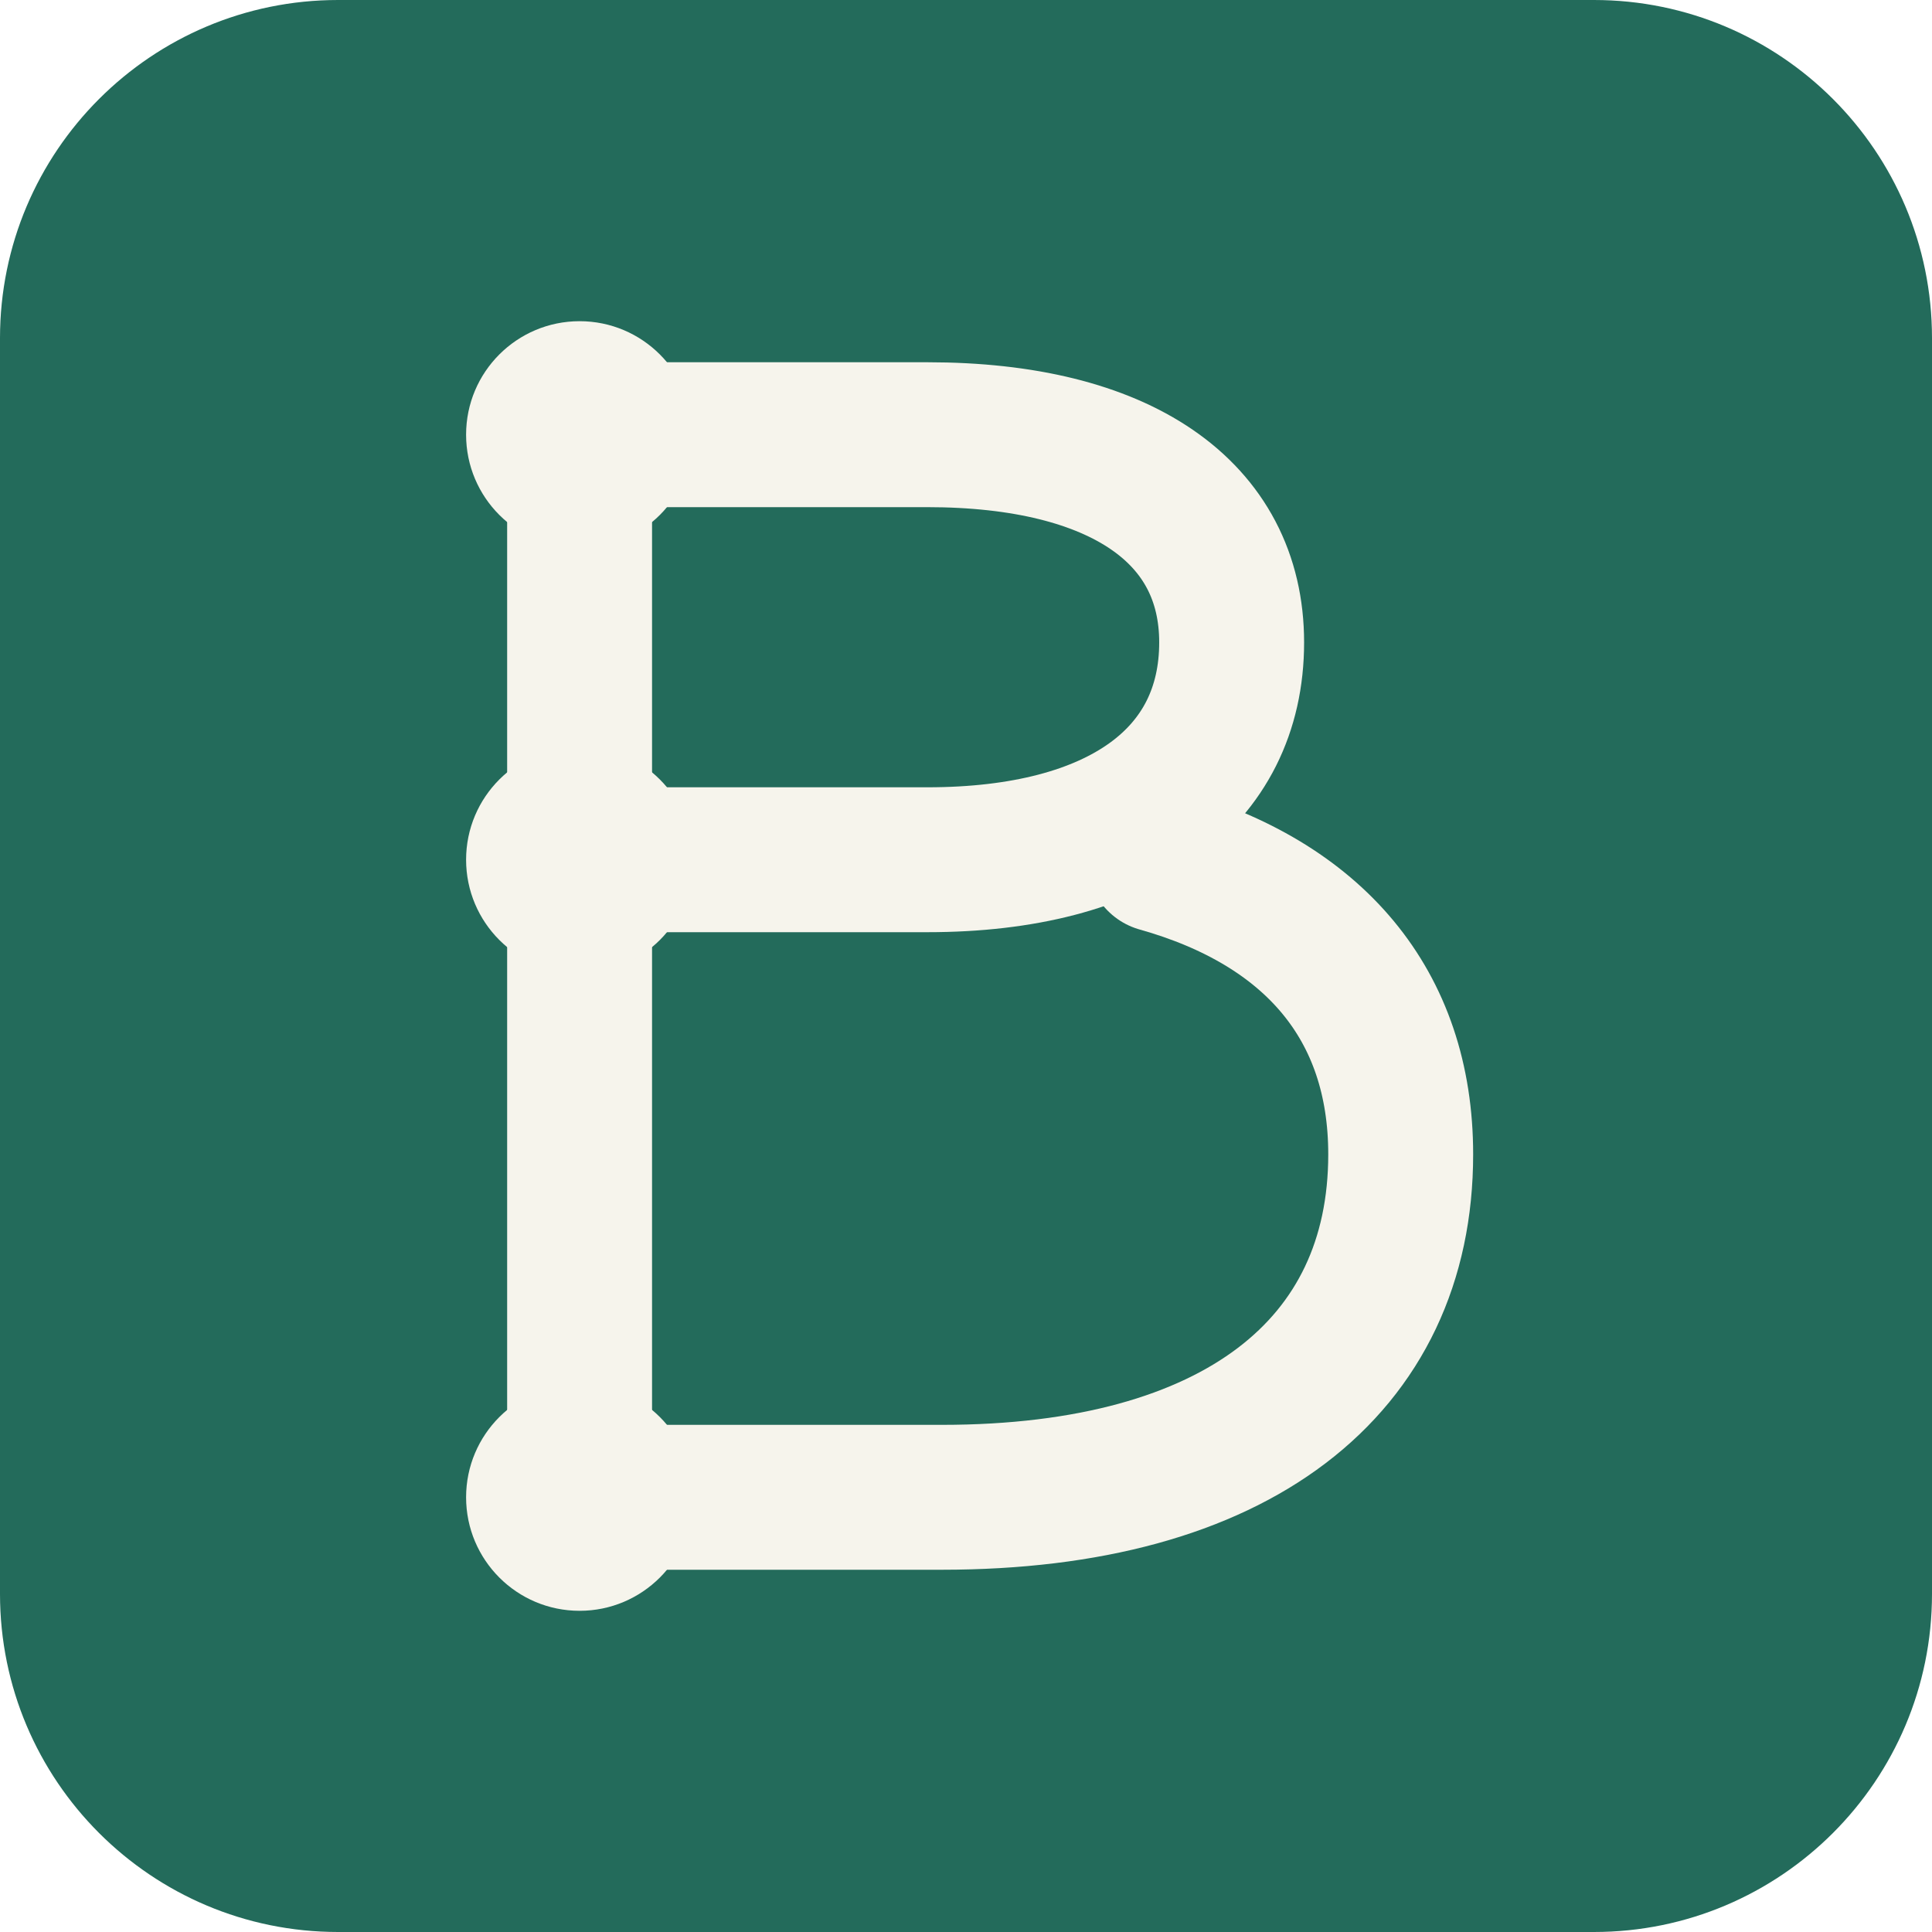
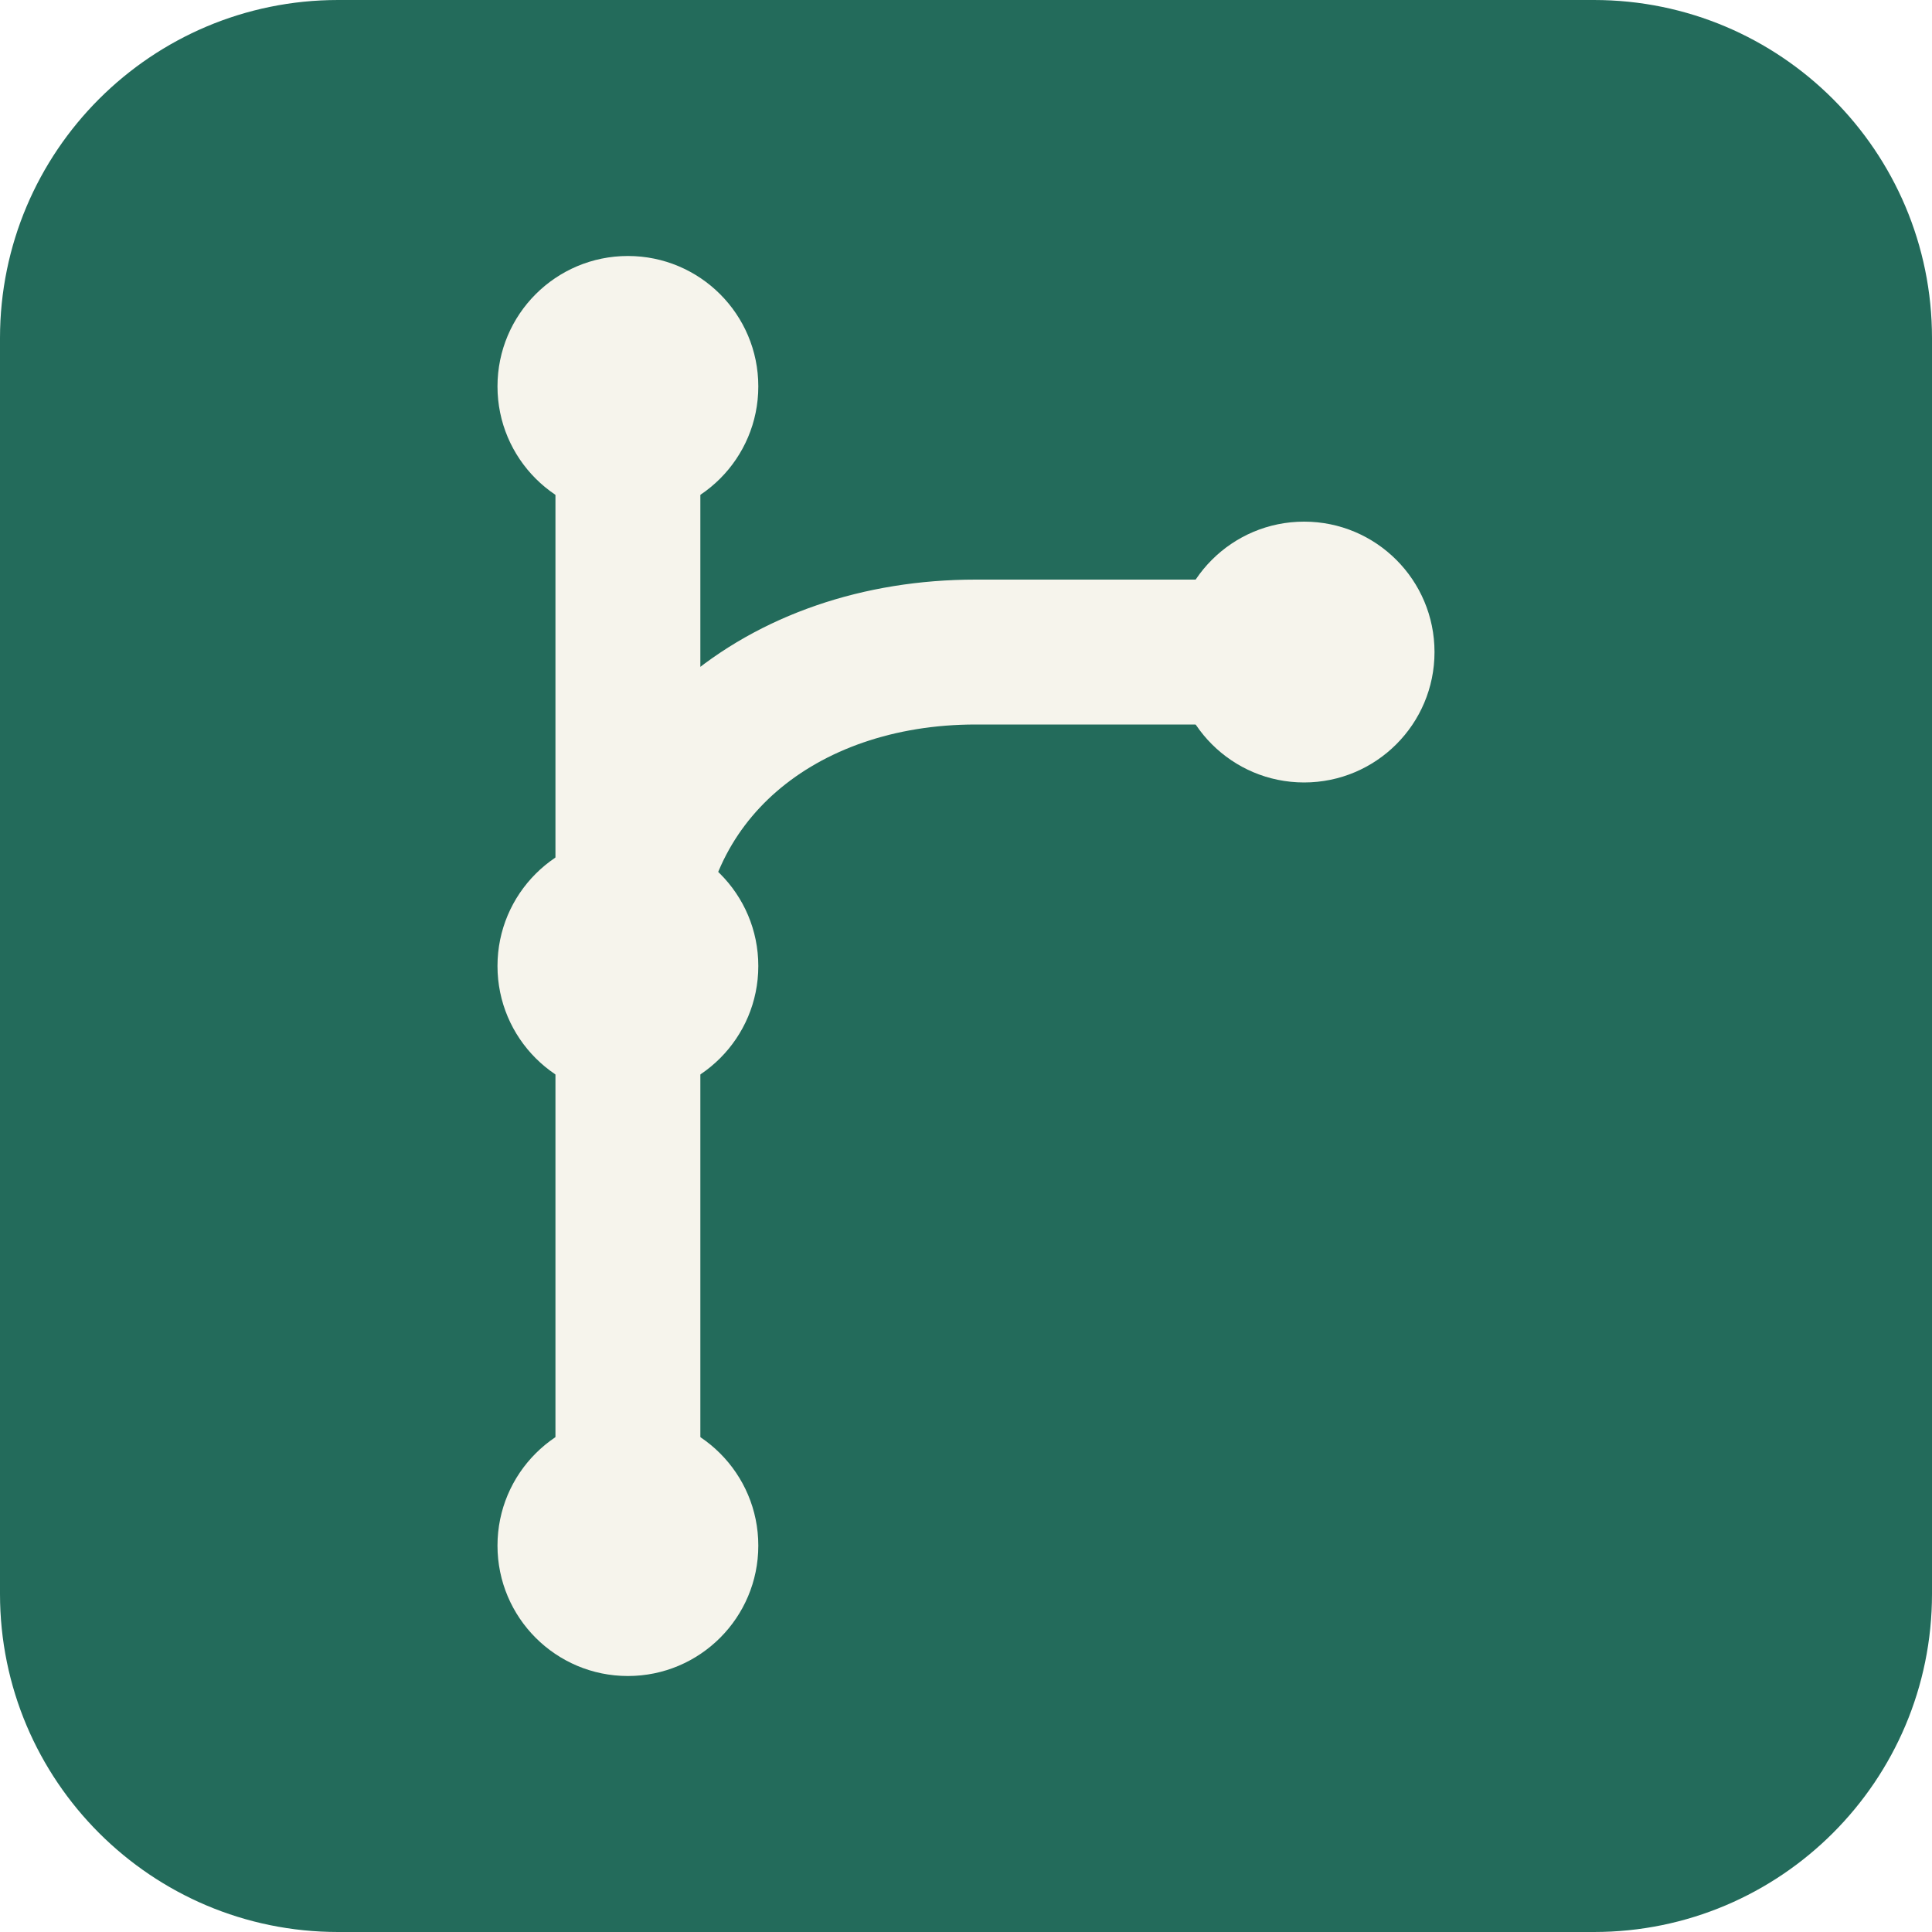
<svg xmlns="http://www.w3.org/2000/svg" viewBox="0 0 40 40" role="img" aria-label="Bareline logo">
  <rect width="40" height="40" rx="7" fill="#236b5b" />
-   <path d="M12 9v22h7.5c6.1 0 9.5-2.7 9.5-7.1 0-3.1-1.8-5.2-5-6.1" fill="none" stroke="#f6f4ec" stroke-width="3" stroke-linecap="round" stroke-linejoin="round" />
-   <path d="M12 17.8h7.2c4 0 6.3-1.7 6.3-4.5 0-2.7-2.3-4.3-6.3-4.3H12" fill="none" stroke="#f6f4ec" stroke-width="3" stroke-linecap="round" stroke-linejoin="round" />
-   <circle cx="12" cy="9" r="2.35" fill="#f6f4ec" />
-   <circle cx="12" cy="17.8" r="2.35" fill="#f6f4ec" />
-   <circle cx="12" cy="31" r="2.35" fill="#f6f4ec" />
+   <path d="M13 8v24m0-12c0-4 3.2-6.5 7.2-6.5H27" fill="none" stroke="#f6f4ec" stroke-width="3" stroke-linecap="round" stroke-linejoin="round" />
+   <circle cx="13" cy="8" r="2.7" fill="#f6f4ec" />
+   <circle cx="13" cy="20" r="2.7" fill="#f6f4ec" />
+   <circle cx="13" cy="32" r="2.7" fill="#f6f4ec" />
+   <circle cx="27" cy="13.5" r="2.7" fill="#f6f4ec" />
</svg>
